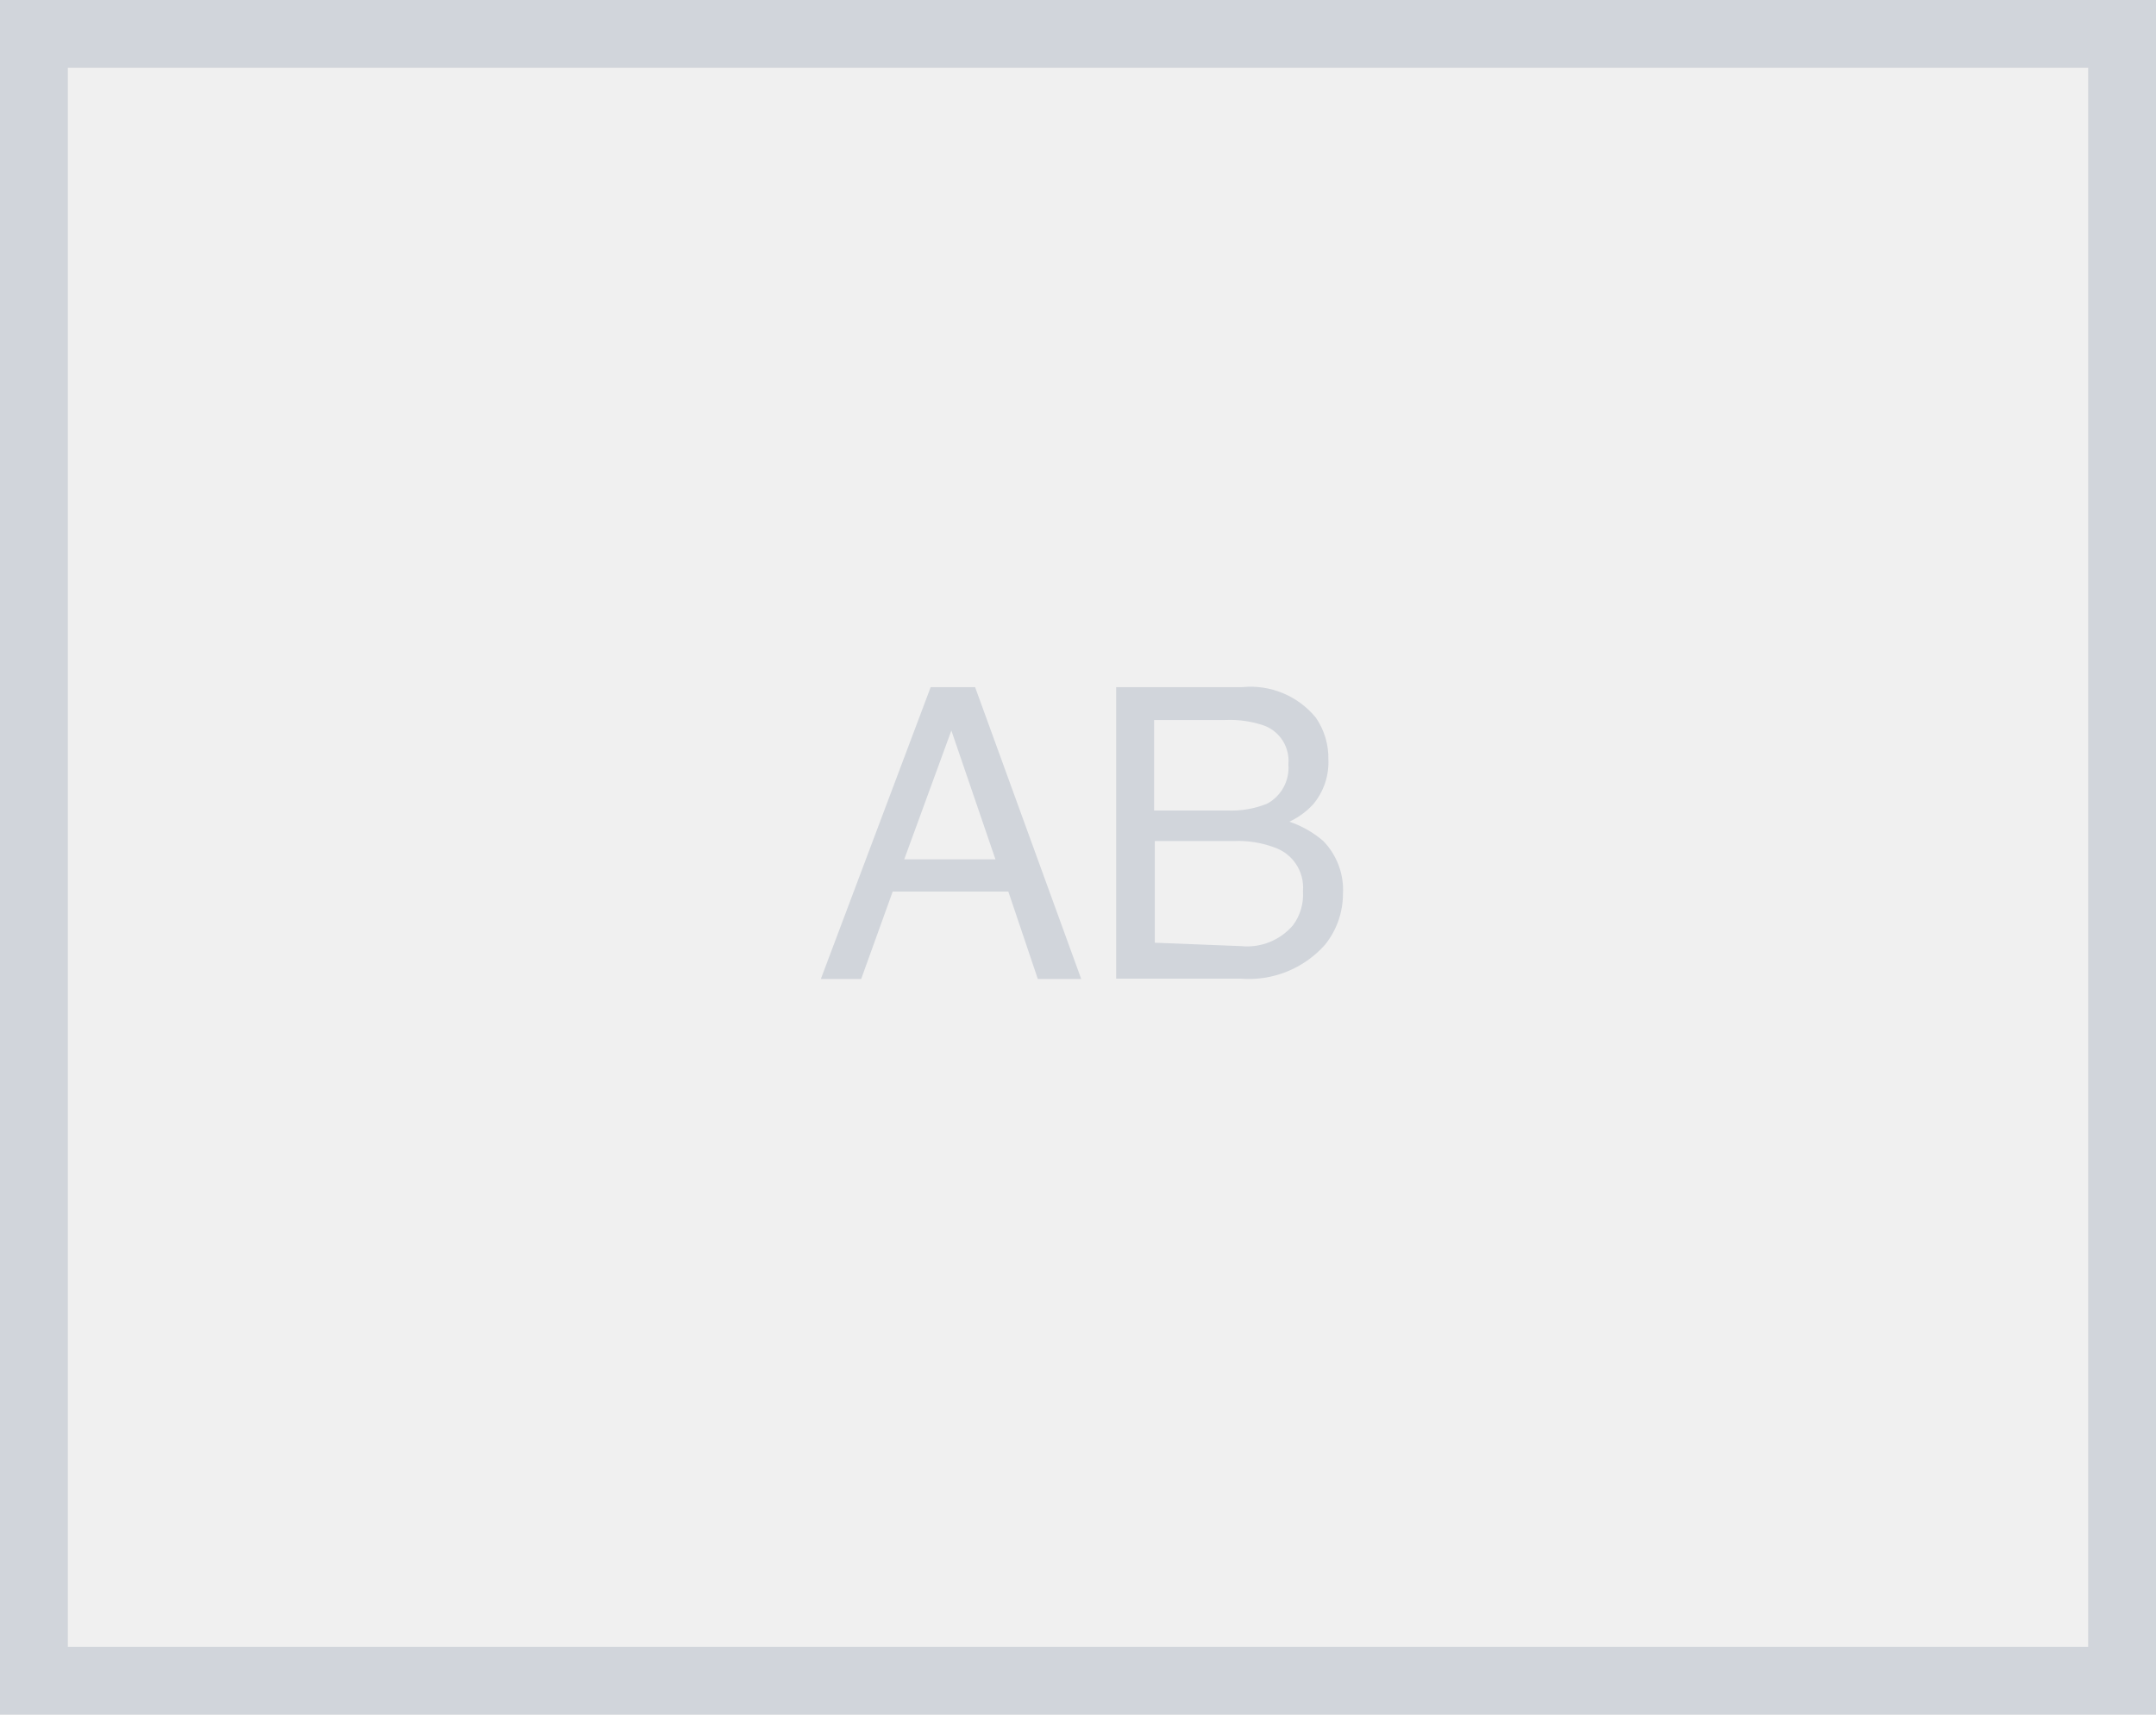
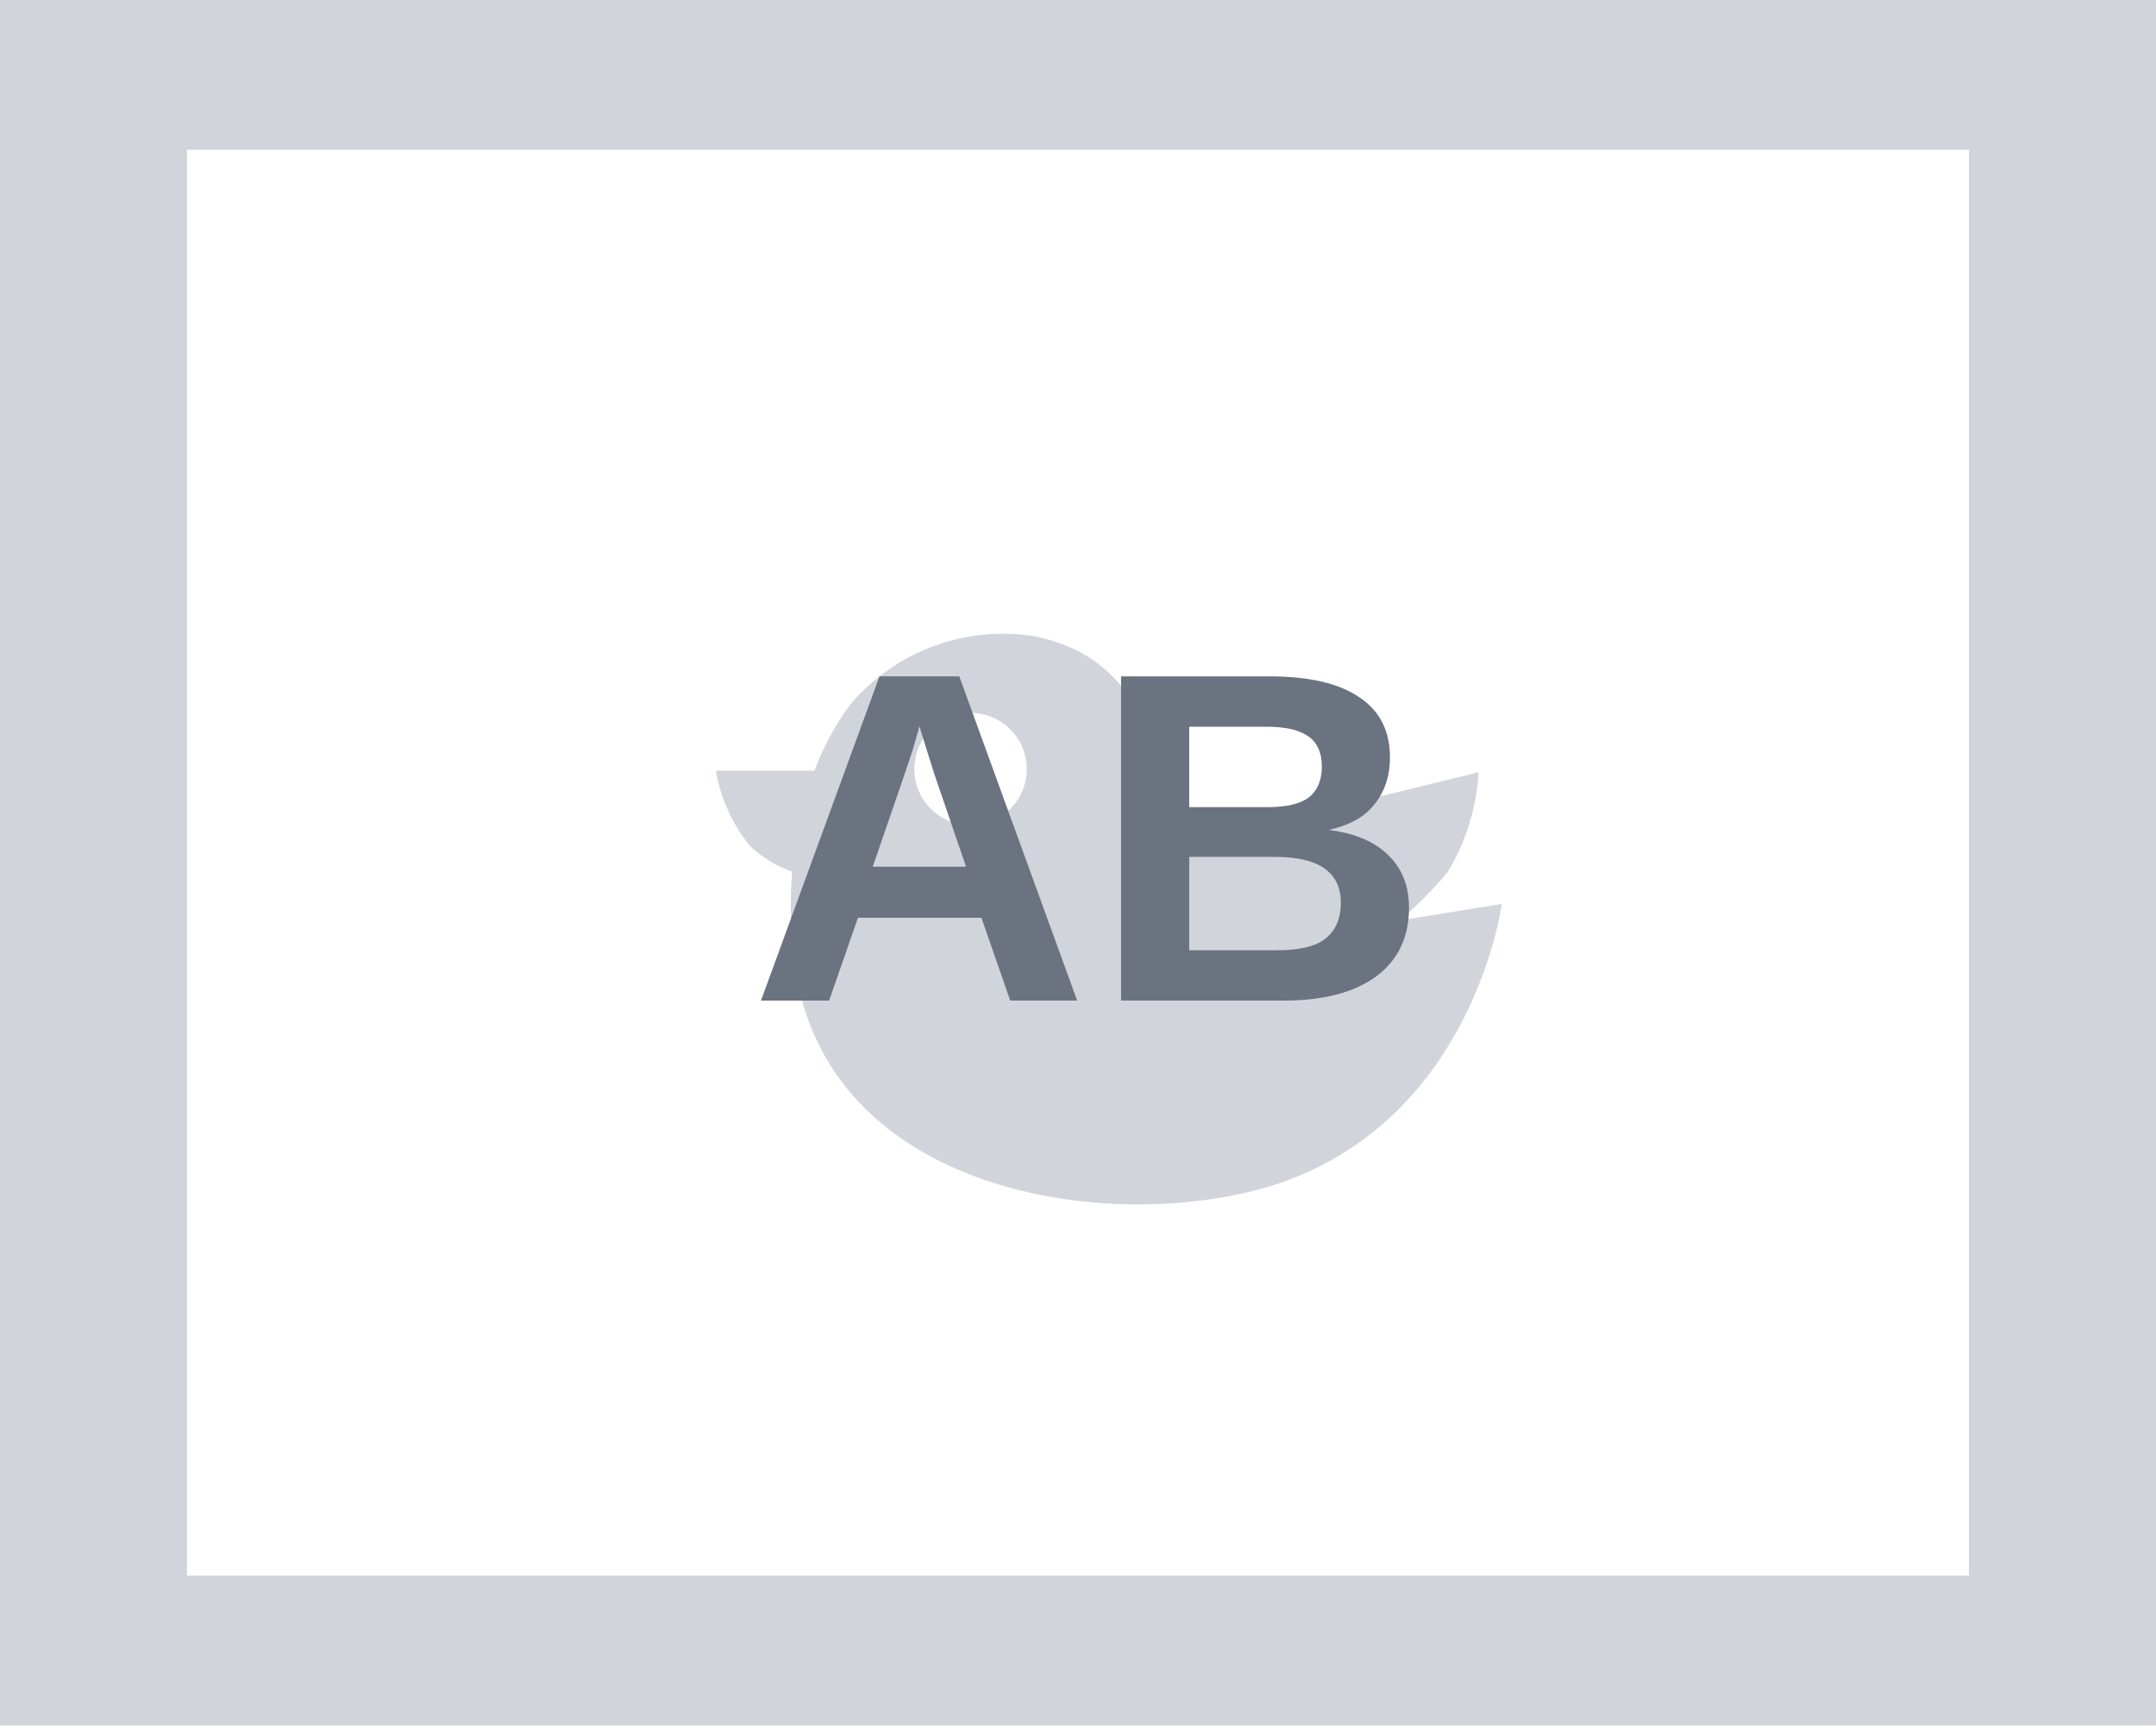
- <svg xmlns="http://www.w3.org/2000/svg" viewBox="0 0 63.59 50.58">
+ <svg xmlns="http://www.w3.org/2000/svg" viewBox="0 0 54.87 43.9">
  <defs>
-     <style>.cls-1{fill:#d1d5db;}</style>
+     <style>.cls-1{fill:#d1d5db;}.cls-2{fill:#fff;}.cls-3{font-size:12px;fill:#6b7280;font-family:Arial-BoldMT, Arial;font-weight:700;}</style>
  </defs>
  <g id="レイヤー_2" data-name="レイヤー 2">
-     <g id="light">
-       <path class="cls-1" d="M27.45,20.27h1.31l3.13,8.61H30.61l-.87-2.58H26.33l-.93,2.58H24.21Zm1.91,5.08-1.3-3.8-1.39,3.8Z" />
-       <path class="cls-1" d="M32.92,20.27h3.72a2.49,2.49,0,0,1,2.17.9,2.1,2.1,0,0,1,.37,1.23,1.93,1.93,0,0,1-.46,1.34,2.28,2.28,0,0,1-.69.5,3,3,0,0,1,1,.57,2.07,2.07,0,0,1,.58,1.56,2.39,2.39,0,0,1-.53,1.5,3,3,0,0,1-2.49,1H32.92Zm3.29,3.64a2.81,2.81,0,0,0,1.16-.2A1.2,1.2,0,0,0,38,22.55a1.11,1.11,0,0,0-.7-1.14,3.08,3.08,0,0,0-1.16-.17h-2.1v2.67Zm.39,4a1.78,1.78,0,0,0,1.54-.62,1.51,1.51,0,0,0,.29-1A1.25,1.25,0,0,0,37.59,25a3.05,3.05,0,0,0-1.19-.19H34.06v3Z" />
-       <path class="cls-1" d="M61.59,2V48.58H2V2H61.59m2-2H0V50.58H63.59V0Z" />
+     <g id="レイヤー_4" data-name="レイヤー 4">
+       <rect class="cls-1" width="54.87" height="43.9" />
+       <rect class="cls-2" x="4.76" y="3.81" width="45.35" height="36.28" />
+       <path class="cls-1" d="M35.62,23.42a9.55,9.55,0,0,0,1.23-1.24,5.52,5.52,0,0,0,.78-2.53l-8.18,2s.78-4.68-3.12-5.46a5.09,5.09,0,0,0-4.67,1.71,6.65,6.65,0,0,0-.93,1.71H18.22a4.07,4.07,0,0,0,.89,1.94,3.13,3.13,0,0,0,1.05.63,11,11,0,0,0,.06,2.34c.78,5.85,8,6.92,12.15,5.65C37.5,28.55,38.22,23,38.22,23ZM24.7,21a1.43,1.43,0,1,1,1.43-1.43A1.43,1.43,0,0,1,24.7,21Z" />
+       <text class="cls-3" transform="translate(19.07 25.46)">AB</text>
    </g>
  </g>
</svg>
